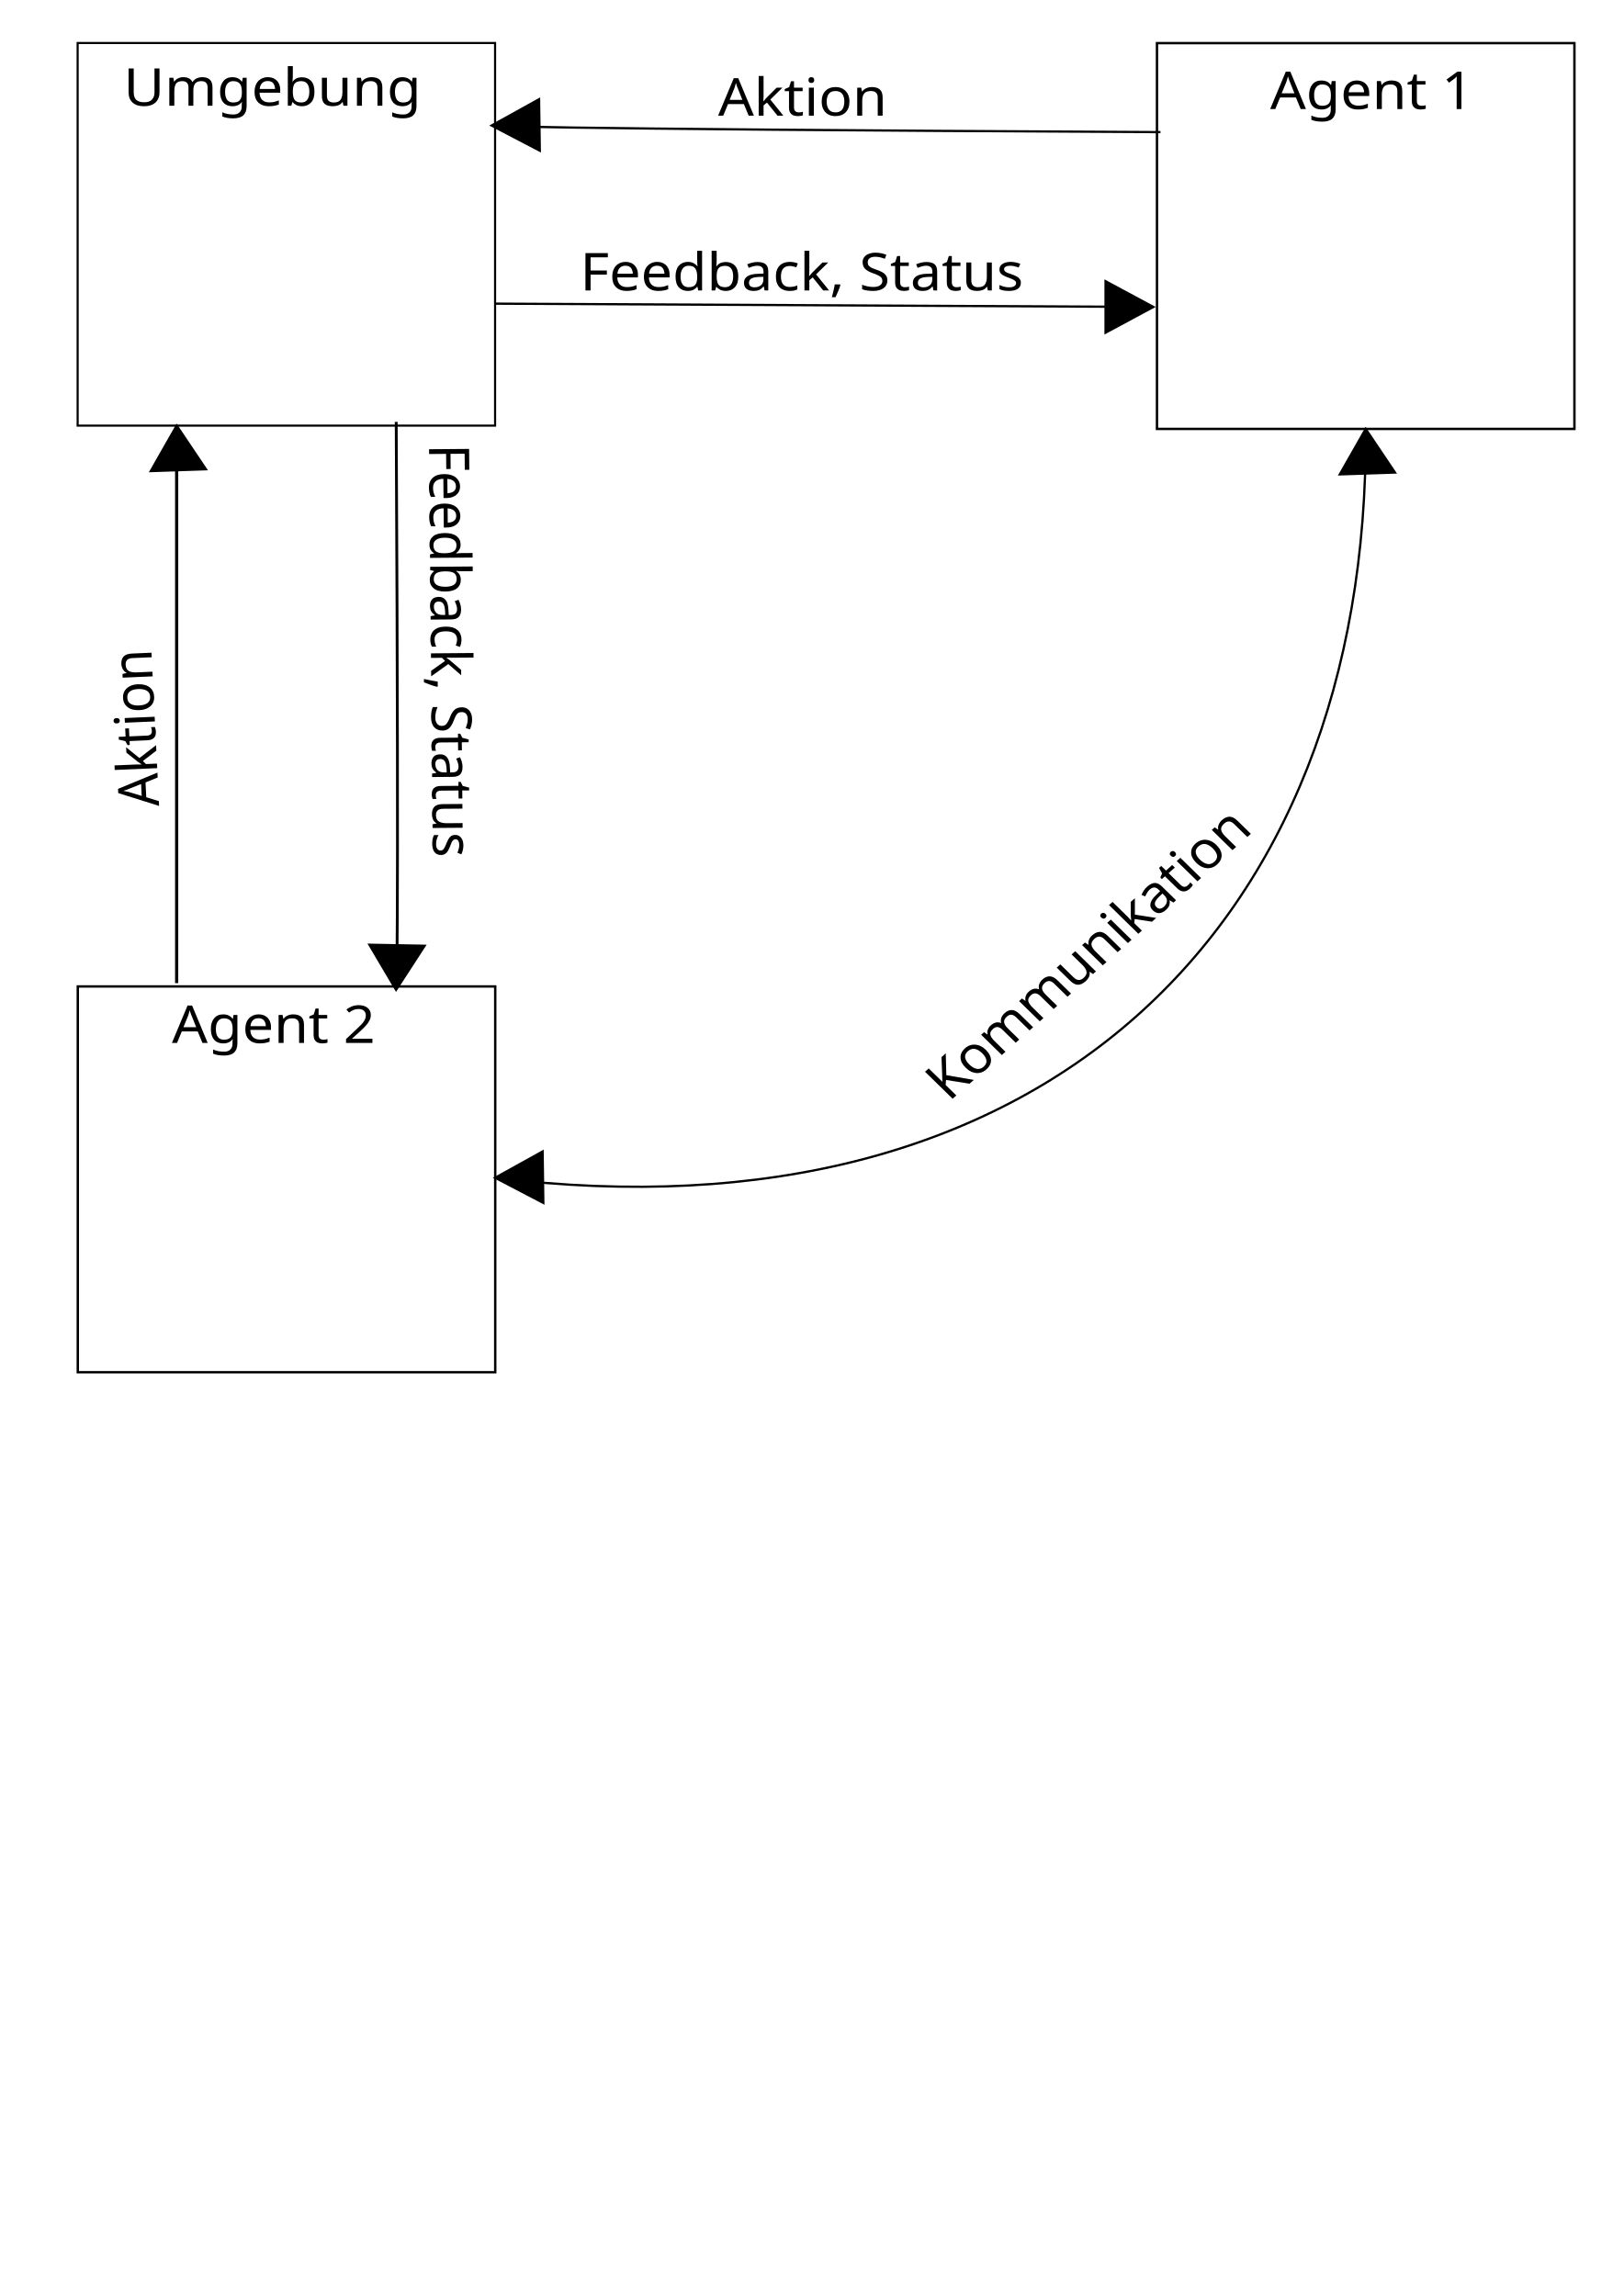
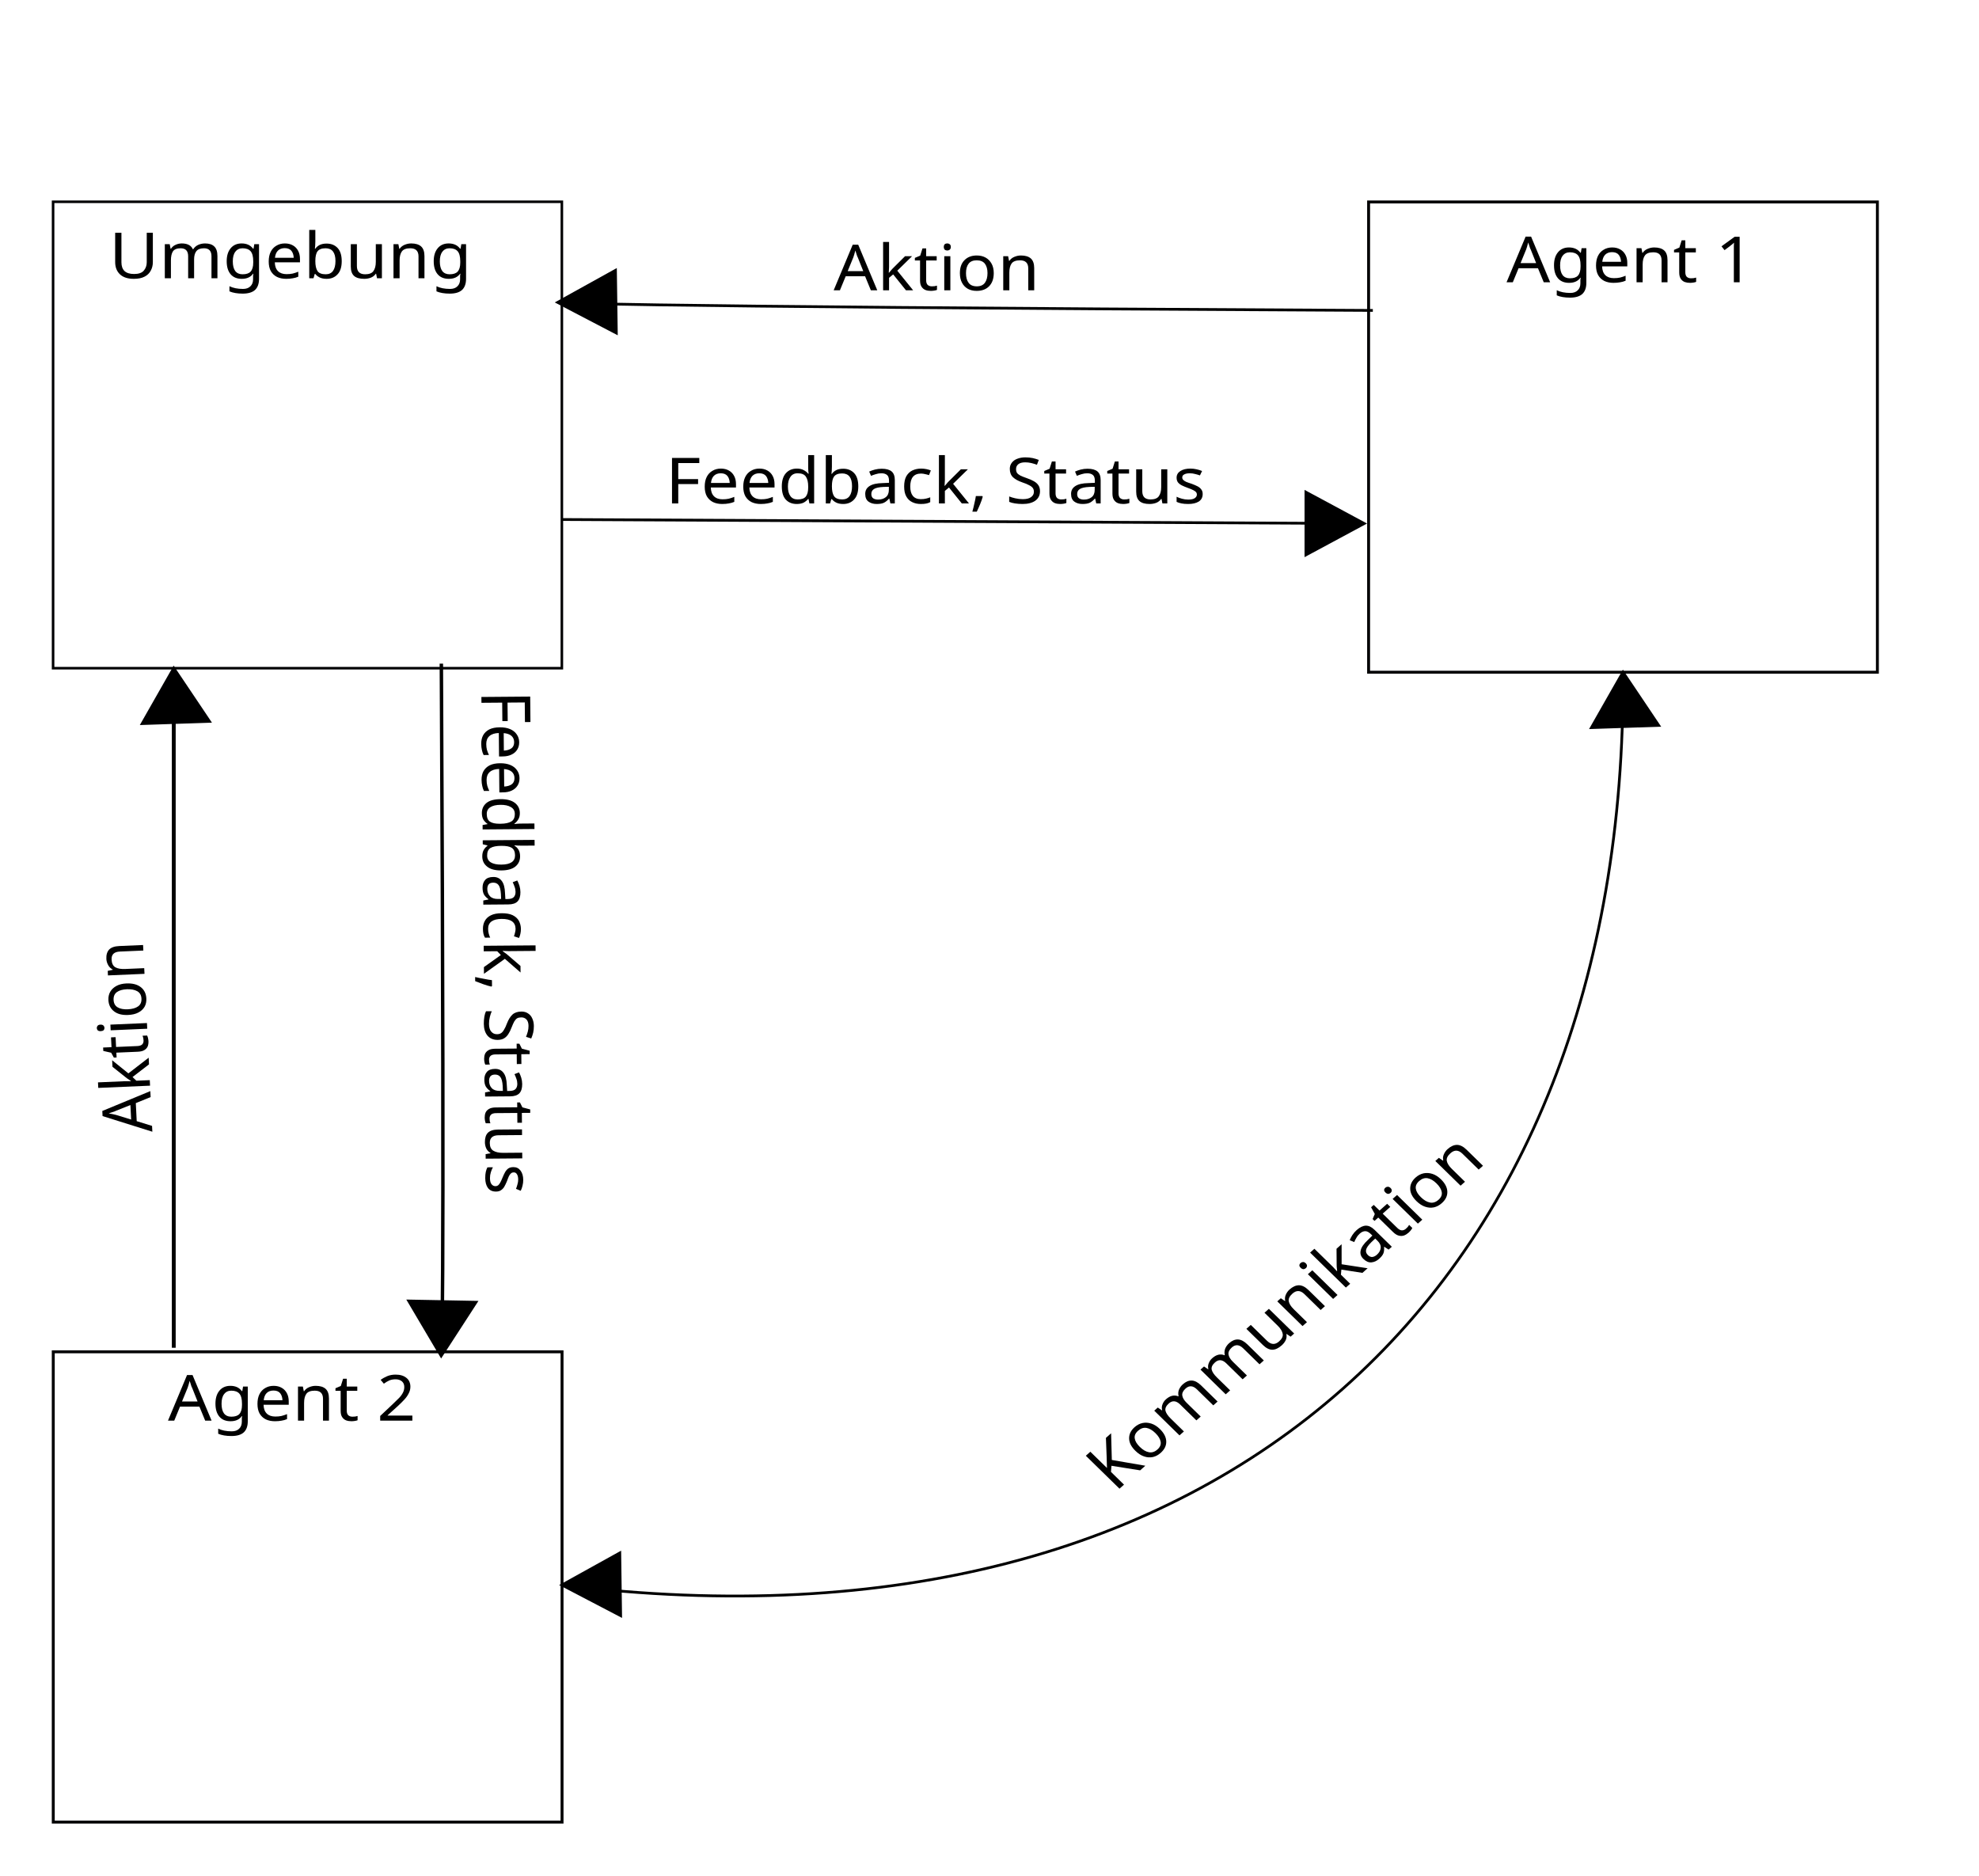
- <svg xmlns="http://www.w3.org/2000/svg" width="210mm" height="297mm" viewBox="0 0 210 297" version="1.1" id="svg8">
+ <svg xmlns="http://www.w3.org/2000/svg" width="210mm" height="199mm" viewBox="0 0 210 199" version="1.1" id="svg8">
  <defs id="defs2" />
-   <g id="layer1">
-     <rect style="fill:none;fill-opacity:1;stroke:#000002;stroke-width:0.272;stroke-miterlimit:4;stroke-dasharray:none;stroke-opacity:1" id="rect815" width="53.989" height="49.495" x="10.043" y="5.562" />
-     <rect style="fill:none;fill-opacity:1;stroke:#000002;stroke-width:0.31;stroke-miterlimit:4;stroke-dasharray:none;stroke-opacity:1" id="rect817" width="53.989" height="49.905" x="149.637" y="5.579" />
-     <path style="fill:none;stroke:#000000;stroke-width:0.292px;stroke-linecap:butt;stroke-linejoin:miter;stroke-opacity:1" d="M 150.086,17.091 C 63.583,16.665 63.583,16.238 63.583,16.238" id="path819" />
-     <path style="fill:none;stroke:#000000;stroke-width:0.292px;stroke-linecap:butt;stroke-linejoin:miter;stroke-opacity:1" d="m 64.04,39.279 c 85.13,0.427 85.13,0.427 85.13,0.427" id="path821" />
-     <text xml:space="preserve" style="font-style:normal;font-weight:normal;font-size:11.667px;line-height:1.25;font-family:sans-serif;letter-spacing:0px;word-spacing:0px;fill:#000000;fill-opacity:1;stroke:none;stroke-width:0.292" x="15.432" y="14.166" id="text825" transform="scale(1.035698,0.9655324)">
-       <tspan id="tspan823" x="15.432" y="14.166" style="font-style:normal;font-variant:normal;font-weight:normal;font-stretch:normal;font-size:7px;font-family:sans-serif;-inkscape-font-specification:'sans-serif, Normal';font-variant-ligatures:normal;font-variant-caps:normal;font-variant-numeric:normal;font-feature-settings:normal;text-align:start;writing-mode:lr-tb;text-anchor:start;stroke-width:0.292">Umgebung</tspan>
+   <g id="layer1" transform="translate(0,-98)">
+     <rect style="fill:none;fill-opacity:1;stroke:#000002;stroke-width:0.272;stroke-miterlimit:4;stroke-dasharray:none;stroke-opacity:1" id="rect815" width="53.989" height="49.495" x="5.633" y="119.413" />
+     <rect style="fill:none;fill-opacity:1;stroke:#000002;stroke-width:0.31;stroke-miterlimit:4;stroke-dasharray:none;stroke-opacity:1" id="rect817" width="53.989" height="49.905" x="145.228" y="119.431" />
+     <path style="fill:none;stroke:#000000;stroke-width:0.292px;stroke-linecap:butt;stroke-linejoin:miter;stroke-opacity:1" d="M 145.676,130.942 C 59.173,130.516 59.173,130.089 59.173,130.089" id="path819" />
+     <path style="fill:none;stroke:#000000;stroke-width:0.292px;stroke-linecap:butt;stroke-linejoin:miter;stroke-opacity:1" d="m 59.631,153.13 c 85.13,0.427 85.13,0.427 85.13,0.427" id="path821" />
+     <text xml:space="preserve" style="font-style:normal;font-weight:normal;font-size:11.667px;line-height:1.25;font-family:sans-serif;letter-spacing:0px;word-spacing:0px;fill:#000000;fill-opacity:1;stroke:none;stroke-width:0.292" x="11.175" y="132.081" id="text825" transform="scale(1.035698,0.9655324)">
+       <tspan id="tspan823" x="11.175" y="132.081" style="font-style:normal;font-variant:normal;font-weight:normal;font-stretch:normal;font-size:7px;font-family:sans-serif;-inkscape-font-specification:'sans-serif, Normal';font-variant-ligatures:normal;font-variant-caps:normal;font-variant-numeric:normal;font-feature-settings:normal;text-align:start;writing-mode:lr-tb;text-anchor:start;stroke-width:0.292">Umgebung</tspan>
    </text>
-     <text xml:space="preserve" style="font-style:normal;font-weight:normal;font-size:11.667px;line-height:1.25;font-family:sans-serif;letter-spacing:0px;word-spacing:0px;fill:#000000;fill-opacity:1;stroke:none;stroke-width:0.292" x="158.612" y="14.608" id="text829" transform="scale(1.035698,0.9655324)">
-       <tspan id="tspan827" x="158.612" y="14.608" style="font-style:normal;font-variant:normal;font-weight:normal;font-stretch:normal;font-size:7px;font-family:sans-serif;-inkscape-font-specification:'sans-serif, Normal';font-variant-ligatures:normal;font-variant-caps:normal;font-variant-numeric:normal;font-feature-settings:normal;text-align:start;writing-mode:lr-tb;text-anchor:start;stroke-width:0.292">Agent 1</tspan>
+     <text xml:space="preserve" style="font-style:normal;font-weight:normal;font-size:11.667px;line-height:1.25;font-family:sans-serif;letter-spacing:0px;word-spacing:0px;fill:#000000;fill-opacity:1;stroke:none;stroke-width:0.292" x="154.354" y="132.523" id="text829" transform="scale(1.035698,0.9655324)">
+       <tspan id="tspan827" x="154.354" y="132.523" style="font-style:normal;font-variant:normal;font-weight:normal;font-stretch:normal;font-size:7px;font-family:sans-serif;-inkscape-font-specification:'sans-serif, Normal';font-variant-ligatures:normal;font-variant-caps:normal;font-variant-numeric:normal;font-feature-settings:normal;text-align:start;writing-mode:lr-tb;text-anchor:start;stroke-width:0.292">Agent 1</tspan>
    </text>
-     <path style="fill:#000000;fill-opacity:1;stroke:#000002;stroke-width:0.265;stroke-miterlimit:4;stroke-dasharray:none;stroke-opacity:1" id="path837" d="m 155.944,37.628 -5.412,3.125 v -6.249 z" transform="matrix(1.141698,0,0,1.064352,-28.87031,-0.344084)" />
-     <path style="fill:#000000;fill-opacity:1;stroke:#000002;stroke-width:0.265;stroke-miterlimit:4;stroke-dasharray:none;stroke-opacity:1" id="path837-2" d="m 67.984,127.426 -5.412,3.125 v -6.249 z" transform="matrix(-1.141604,0.01371572,-0.01471245,-1.064263,143.068,150.9205)" />
-     <text xml:space="preserve" style="font-style:normal;font-weight:normal;font-size:11.667px;line-height:1.25;font-family:sans-serif;letter-spacing:0px;word-spacing:0px;fill:#000000;fill-opacity:1;stroke:none;stroke-width:0.292" x="89.674" y="15.492" id="text856" transform="scale(1.035698,0.9655324)">
-       <tspan id="tspan854" x="89.674" y="15.492" style="font-style:normal;font-variant:normal;font-weight:normal;font-stretch:normal;font-size:7px;font-family:sans-serif;-inkscape-font-specification:'sans-serif, Normal';font-variant-ligatures:normal;font-variant-caps:normal;font-variant-numeric:normal;font-feature-settings:normal;text-align:start;writing-mode:lr-tb;text-anchor:start;stroke-width:0.292">Aktion</tspan>
+     <path style="fill:#000000;fill-opacity:1;stroke:#000002;stroke-width:0.265;stroke-miterlimit:4;stroke-dasharray:none;stroke-opacity:1" id="path837" d="m 155.944,37.628 -5.412,3.125 v -6.249 z" transform="matrix(1.141698,0,0,1.064352,-33.28003,113.5069)" />
+     <path style="fill:#000000;fill-opacity:1;stroke:#000002;stroke-width:0.265;stroke-miterlimit:4;stroke-dasharray:none;stroke-opacity:1" id="path837-2" d="m 67.984,127.426 -5.412,3.125 v -6.249 z" transform="matrix(-1.141604,0.01371572,-0.01471245,-1.064263,138.6583,264.7715)" />
+     <text xml:space="preserve" style="font-style:normal;font-weight:normal;font-size:11.667px;line-height:1.25;font-family:sans-serif;letter-spacing:0px;word-spacing:0px;fill:#000000;fill-opacity:1;stroke:none;stroke-width:0.292" x="85.416" y="133.407" id="text856" transform="scale(1.035698,0.9655324)">
+       <tspan id="tspan854" x="85.416" y="133.407" style="font-style:normal;font-variant:normal;font-weight:normal;font-stretch:normal;font-size:7px;font-family:sans-serif;-inkscape-font-specification:'sans-serif, Normal';font-variant-ligatures:normal;font-variant-caps:normal;font-variant-numeric:normal;font-feature-settings:normal;text-align:start;writing-mode:lr-tb;text-anchor:start;stroke-width:0.292">Aktion</tspan>
    </text>
-     <text xml:space="preserve" style="font-style:normal;font-weight:normal;font-size:11.667px;line-height:1.25;font-family:sans-serif;letter-spacing:0px;word-spacing:0px;fill:#000000;fill-opacity:1;stroke:none;stroke-width:0.292" x="72.439" y="38.913" id="text860" transform="scale(1.035698,0.9655324)">
-       <tspan id="tspan858" x="72.439" y="38.913" style="font-style:normal;font-variant:normal;font-weight:normal;font-stretch:normal;font-size:7px;font-family:sans-serif;-inkscape-font-specification:'sans-serif, Normal';font-variant-ligatures:normal;font-variant-caps:normal;font-variant-numeric:normal;font-feature-settings:normal;text-align:start;writing-mode:lr-tb;text-anchor:start;stroke-width:0.292">Feedback, Status</tspan>
+     <text xml:space="preserve" style="font-style:normal;font-weight:normal;font-size:11.667px;line-height:1.25;font-family:sans-serif;letter-spacing:0px;word-spacing:0px;fill:#000000;fill-opacity:1;stroke:none;stroke-width:0.292" x="68.181" y="156.829" id="text860" transform="scale(1.035698,0.9655324)">
+       <tspan id="tspan858" x="68.181" y="156.829" style="font-style:normal;font-variant:normal;font-weight:normal;font-stretch:normal;font-size:7px;font-family:sans-serif;-inkscape-font-specification:'sans-serif, Normal';font-variant-ligatures:normal;font-variant-caps:normal;font-variant-numeric:normal;font-feature-settings:normal;text-align:start;writing-mode:lr-tb;text-anchor:start;stroke-width:0.292">Feedback, Status</tspan>
    </text>
-     <rect style="fill:none;fill-opacity:1;stroke:#000002;stroke-width:0.31;stroke-miterlimit:4;stroke-dasharray:none;stroke-opacity:1" id="rect817-1" width="53.989" height="49.905" x="10.062" y="127.602" />
-     <path style="fill:none;stroke:#000000;stroke-width:0.366px;stroke-linecap:butt;stroke-linejoin:miter;stroke-opacity:1" d="m 51.244,54.573 c 0.372,73.392 0,73.392 0,73.392" id="path879" />
-     <path style="fill:none;stroke:#000000;stroke-width:0.409px;stroke-linecap:butt;stroke-linejoin:miter;stroke-opacity:1" d="m 22.848,55.066 c 0,72.109 0,72.109 0,72.109" id="path881" />
-     <path style="fill:#000000;fill-opacity:1;stroke:#000002;stroke-width:0.265;stroke-miterlimit:4;stroke-dasharray:none;stroke-opacity:1" id="path837-8" d="m 104.464,81.725 -5.412,3.125 V 78.601 Z" transform="matrix(1.00843,0.4990337,-0.5352987,0.9401115,-34.96388,-68.25792)" />
-     <path style="fill:#000000;fill-opacity:1;stroke:#000002;stroke-width:0.265;stroke-miterlimit:4;stroke-dasharray:none;stroke-opacity:1" id="path837-83" d="m 126.513,140.655 -5.412,3.125 v -6.249 z" transform="matrix(-0.02295165,1.064137,-1.141468,-0.02139674,214.6823,-3.588796)" />
-     <path style="fill:#000000;fill-opacity:1;stroke:#000002;stroke-width:0.265;stroke-miterlimit:4;stroke-dasharray:none;stroke-opacity:1" id="path837-2-7" d="m 67.984,127.426 -5.412,3.125 v -6.249 z" transform="matrix(-1.141604,0.01371572,-0.01471245,-1.064263,143.5257,287.0319)" />
-     <path style="fill:#000000;fill-opacity:1;stroke:#000002;stroke-width:0.265;stroke-miterlimit:4;stroke-dasharray:none;stroke-opacity:1" id="path837-8-0" d="m 104.464,81.725 -5.412,3.125 V 78.601 Z" transform="matrix(1.00843,0.4990337,-0.5352987,0.9401115,118.8194,-67.83124)" />
-     <text xml:space="preserve" style="font-style:normal;font-weight:normal;font-size:11.667px;line-height:1.25;font-family:sans-serif;letter-spacing:0px;word-spacing:0px;fill:#000000;fill-opacity:1;stroke:none;stroke-width:0.292" x="-108.772" y="14.852" id="text856-7" transform="matrix(-0.04790431,-0.9644991,1.03459,-0.04465893,0,0)">
-       <tspan id="tspan854-3" x="-108.772" y="14.852" style="font-style:normal;font-variant:normal;font-weight:normal;font-stretch:normal;font-size:7px;font-family:sans-serif;-inkscape-font-specification:'sans-serif, Normal';font-variant-ligatures:normal;font-variant-caps:normal;font-variant-numeric:normal;font-feature-settings:normal;text-align:start;writing-mode:lr-tb;text-anchor:start;stroke-width:0.292">Aktion</tspan>
+     <rect style="fill:none;fill-opacity:1;stroke:#000002;stroke-width:0.31;stroke-miterlimit:4;stroke-dasharray:none;stroke-opacity:1" id="rect817-1" width="53.989" height="49.905" x="5.652" y="241.453" />
+     <path style="fill:none;stroke:#000000;stroke-width:0.366px;stroke-linecap:butt;stroke-linejoin:miter;stroke-opacity:1" d="m 46.834,168.424 c 0.372,73.392 0,73.392 0,73.392" id="path879" />
+     <path style="fill:none;stroke:#000000;stroke-width:0.409px;stroke-linecap:butt;stroke-linejoin:miter;stroke-opacity:1" d="m 18.439,168.917 c 0,72.109 0,72.109 0,72.109" id="path881" />
+     <path style="fill:#000000;fill-opacity:1;stroke:#000002;stroke-width:0.265;stroke-miterlimit:4;stroke-dasharray:none;stroke-opacity:1" id="path837-8" d="m 104.464,81.725 -5.412,3.125 V 78.601 Z" transform="matrix(1.00843,0.4990337,-0.5352987,0.9401115,-39.3736,45.59309)" />
+     <path style="fill:#000000;fill-opacity:1;stroke:#000002;stroke-width:0.265;stroke-miterlimit:4;stroke-dasharray:none;stroke-opacity:1" id="path837-83" d="m 126.513,140.655 -5.412,3.125 v -6.249 z" transform="matrix(-0.02295165,1.064137,-1.141468,-0.02139674,210.2726,110.2622)" />
+     <path style="fill:#000000;fill-opacity:1;stroke:#000002;stroke-width:0.265;stroke-miterlimit:4;stroke-dasharray:none;stroke-opacity:1" id="path837-2-7" d="m 67.984,127.426 -5.412,3.125 v -6.249 z" transform="matrix(-1.141604,0.01371572,-0.01471245,-1.064263,139.116,400.8829)" />
+     <path style="fill:#000000;fill-opacity:1;stroke:#000002;stroke-width:0.265;stroke-miterlimit:4;stroke-dasharray:none;stroke-opacity:1" id="path837-8-0" d="m 104.464,81.725 -5.412,3.125 V 78.601 Z" transform="matrix(1.00843,0.4990337,-0.5352987,0.9401115,114.4097,46.01977)" />
+     <text xml:space="preserve" style="font-style:normal;font-weight:normal;font-size:11.667px;line-height:1.25;font-family:sans-serif;letter-spacing:0px;word-spacing:0px;fill:#000000;fill-opacity:1;stroke:none;stroke-width:0.292" x="-226.364" y="5.145" id="text856-7" transform="matrix(-0.04790431,-0.9644991,1.03459,-0.04465893,0,0)">
+       <tspan id="tspan854-3" x="-226.364" y="5.145" style="font-style:normal;font-variant:normal;font-weight:normal;font-stretch:normal;font-size:7px;font-family:sans-serif;-inkscape-font-specification:'sans-serif, Normal';font-variant-ligatures:normal;font-variant-caps:normal;font-variant-numeric:normal;font-feature-settings:normal;text-align:start;writing-mode:lr-tb;text-anchor:start;stroke-width:0.292">Aktion</tspan>
    </text>
-     <text xml:space="preserve" style="font-style:normal;font-weight:normal;font-size:11.667px;line-height:1.25;font-family:sans-serif;letter-spacing:0px;word-spacing:0px;fill:#000000;fill-opacity:1;stroke:none;stroke-width:0.292" x="59.972" y="-53.06" id="text860-4" transform="matrix(0.0089306,0.9654965,-1.035659,0.00832557,0,0)">
-       <tspan id="tspan858-3" x="59.972" y="-53.06" style="font-style:normal;font-variant:normal;font-weight:normal;font-stretch:normal;font-size:7px;font-family:sans-serif;-inkscape-font-specification:'sans-serif, Normal';font-variant-ligatures:normal;font-variant-caps:normal;font-variant-numeric:normal;font-feature-settings:normal;text-align:start;writing-mode:lr-tb;text-anchor:start;stroke-width:0.292">Feedback, Status</tspan>
+     <text xml:space="preserve" style="font-style:normal;font-weight:normal;font-size:11.667px;line-height:1.25;font-family:sans-serif;letter-spacing:0px;word-spacing:0px;fill:#000000;fill-opacity:1;stroke:none;stroke-width:0.292" x="177.846" y="-47.786" id="text860-4" transform="matrix(0.0089306,0.9654965,-1.035659,0.00832557,0,0)">
+       <tspan id="tspan858-3" x="177.846" y="-47.786" style="font-style:normal;font-variant:normal;font-weight:normal;font-stretch:normal;font-size:7px;font-family:sans-serif;-inkscape-font-specification:'sans-serif, Normal';font-variant-ligatures:normal;font-variant-caps:normal;font-variant-numeric:normal;font-feature-settings:normal;text-align:start;writing-mode:lr-tb;text-anchor:start;stroke-width:0.292">Feedback, Status</tspan>
    </text>
-     <path style="fill:none;stroke:#000000;stroke-width:0.292px;stroke-linecap:butt;stroke-linejoin:miter;stroke-opacity:1" d="m 176.632,55.493 c 0.448,64.948 -42.254,105.555 -112.591,96.857 v 0" id="path1013" />
-     <text xml:space="preserve" style="font-style:normal;font-weight:normal;font-size:11.667px;line-height:1.25;font-family:sans-serif;letter-spacing:0px;word-spacing:0px;fill:#000000;fill-opacity:1;stroke:none;stroke-width:0.292" x="-16.101" y="188.63" id="text1017" transform="matrix(0.7497798,-0.6660884,0.7144932,0.6989844,0,0)">
-       <tspan id="tspan1015" x="-16.101" y="188.63" style="font-style:normal;font-variant:normal;font-weight:normal;font-stretch:normal;font-size:7px;font-family:sans-serif;-inkscape-font-specification:'sans-serif, Normal';font-variant-ligatures:normal;font-variant-caps:normal;font-variant-numeric:normal;font-feature-settings:normal;text-align:start;writing-mode:lr-tb;text-anchor:start;stroke-width:0.292">Kommunikation</tspan>
+     <path style="fill:none;stroke:#000000;stroke-width:0.292px;stroke-linecap:butt;stroke-linejoin:miter;stroke-opacity:1" d="m 172.222,169.344 c 0.448,64.948 -42.254,105.555 -112.591,96.857 v 0" id="path1013" />
+     <text xml:space="preserve" style="font-style:normal;font-weight:normal;font-size:11.667px;line-height:1.25;font-family:sans-serif;letter-spacing:0px;word-spacing:0px;fill:#000000;fill-opacity:1;stroke:none;stroke-width:0.292" x="-100.53" y="271.055" id="text1017" transform="matrix(0.7497798,-0.6660884,0.7144932,0.6989844,0,0)">
+       <tspan id="tspan1015" x="-100.53" y="271.055" style="font-style:normal;font-variant:normal;font-weight:normal;font-stretch:normal;font-size:7px;font-family:sans-serif;-inkscape-font-specification:'sans-serif, Normal';font-variant-ligatures:normal;font-variant-caps:normal;font-variant-numeric:normal;font-feature-settings:normal;text-align:start;writing-mode:lr-tb;text-anchor:start;stroke-width:0.292">Kommunikation</tspan>
    </text>
-     <text xml:space="preserve" style="font-style:normal;font-weight:normal;font-size:11.667px;line-height:1.25;font-family:sans-serif;letter-spacing:0px;word-spacing:0px;fill:#000000;fill-opacity:1;stroke:none;stroke-width:0.292" x="21.468" y="139.725" id="text829-8" transform="scale(1.035698,0.9655324)">
-       <tspan id="tspan827-9" x="21.468" y="139.725" style="font-style:normal;font-variant:normal;font-weight:normal;font-stretch:normal;font-size:7px;font-family:sans-serif;-inkscape-font-specification:'sans-serif, Normal';font-variant-ligatures:normal;font-variant-caps:normal;font-variant-numeric:normal;font-feature-settings:normal;text-align:start;writing-mode:lr-tb;text-anchor:start;stroke-width:0.292">Agent 2</tspan>
+     <text xml:space="preserve" style="font-style:normal;font-weight:normal;font-size:11.667px;line-height:1.25;font-family:sans-serif;letter-spacing:0px;word-spacing:0px;fill:#000000;fill-opacity:1;stroke:none;stroke-width:0.292" x="17.21" y="257.641" id="text829-8" transform="scale(1.035698,0.9655324)">
+       <tspan id="tspan827-9" x="17.21" y="257.641" style="font-style:normal;font-variant:normal;font-weight:normal;font-stretch:normal;font-size:7px;font-family:sans-serif;-inkscape-font-specification:'sans-serif, Normal';font-variant-ligatures:normal;font-variant-caps:normal;font-variant-numeric:normal;font-feature-settings:normal;text-align:start;writing-mode:lr-tb;text-anchor:start;stroke-width:0.292">Agent 2</tspan>
    </text>
  </g>
</svg>
